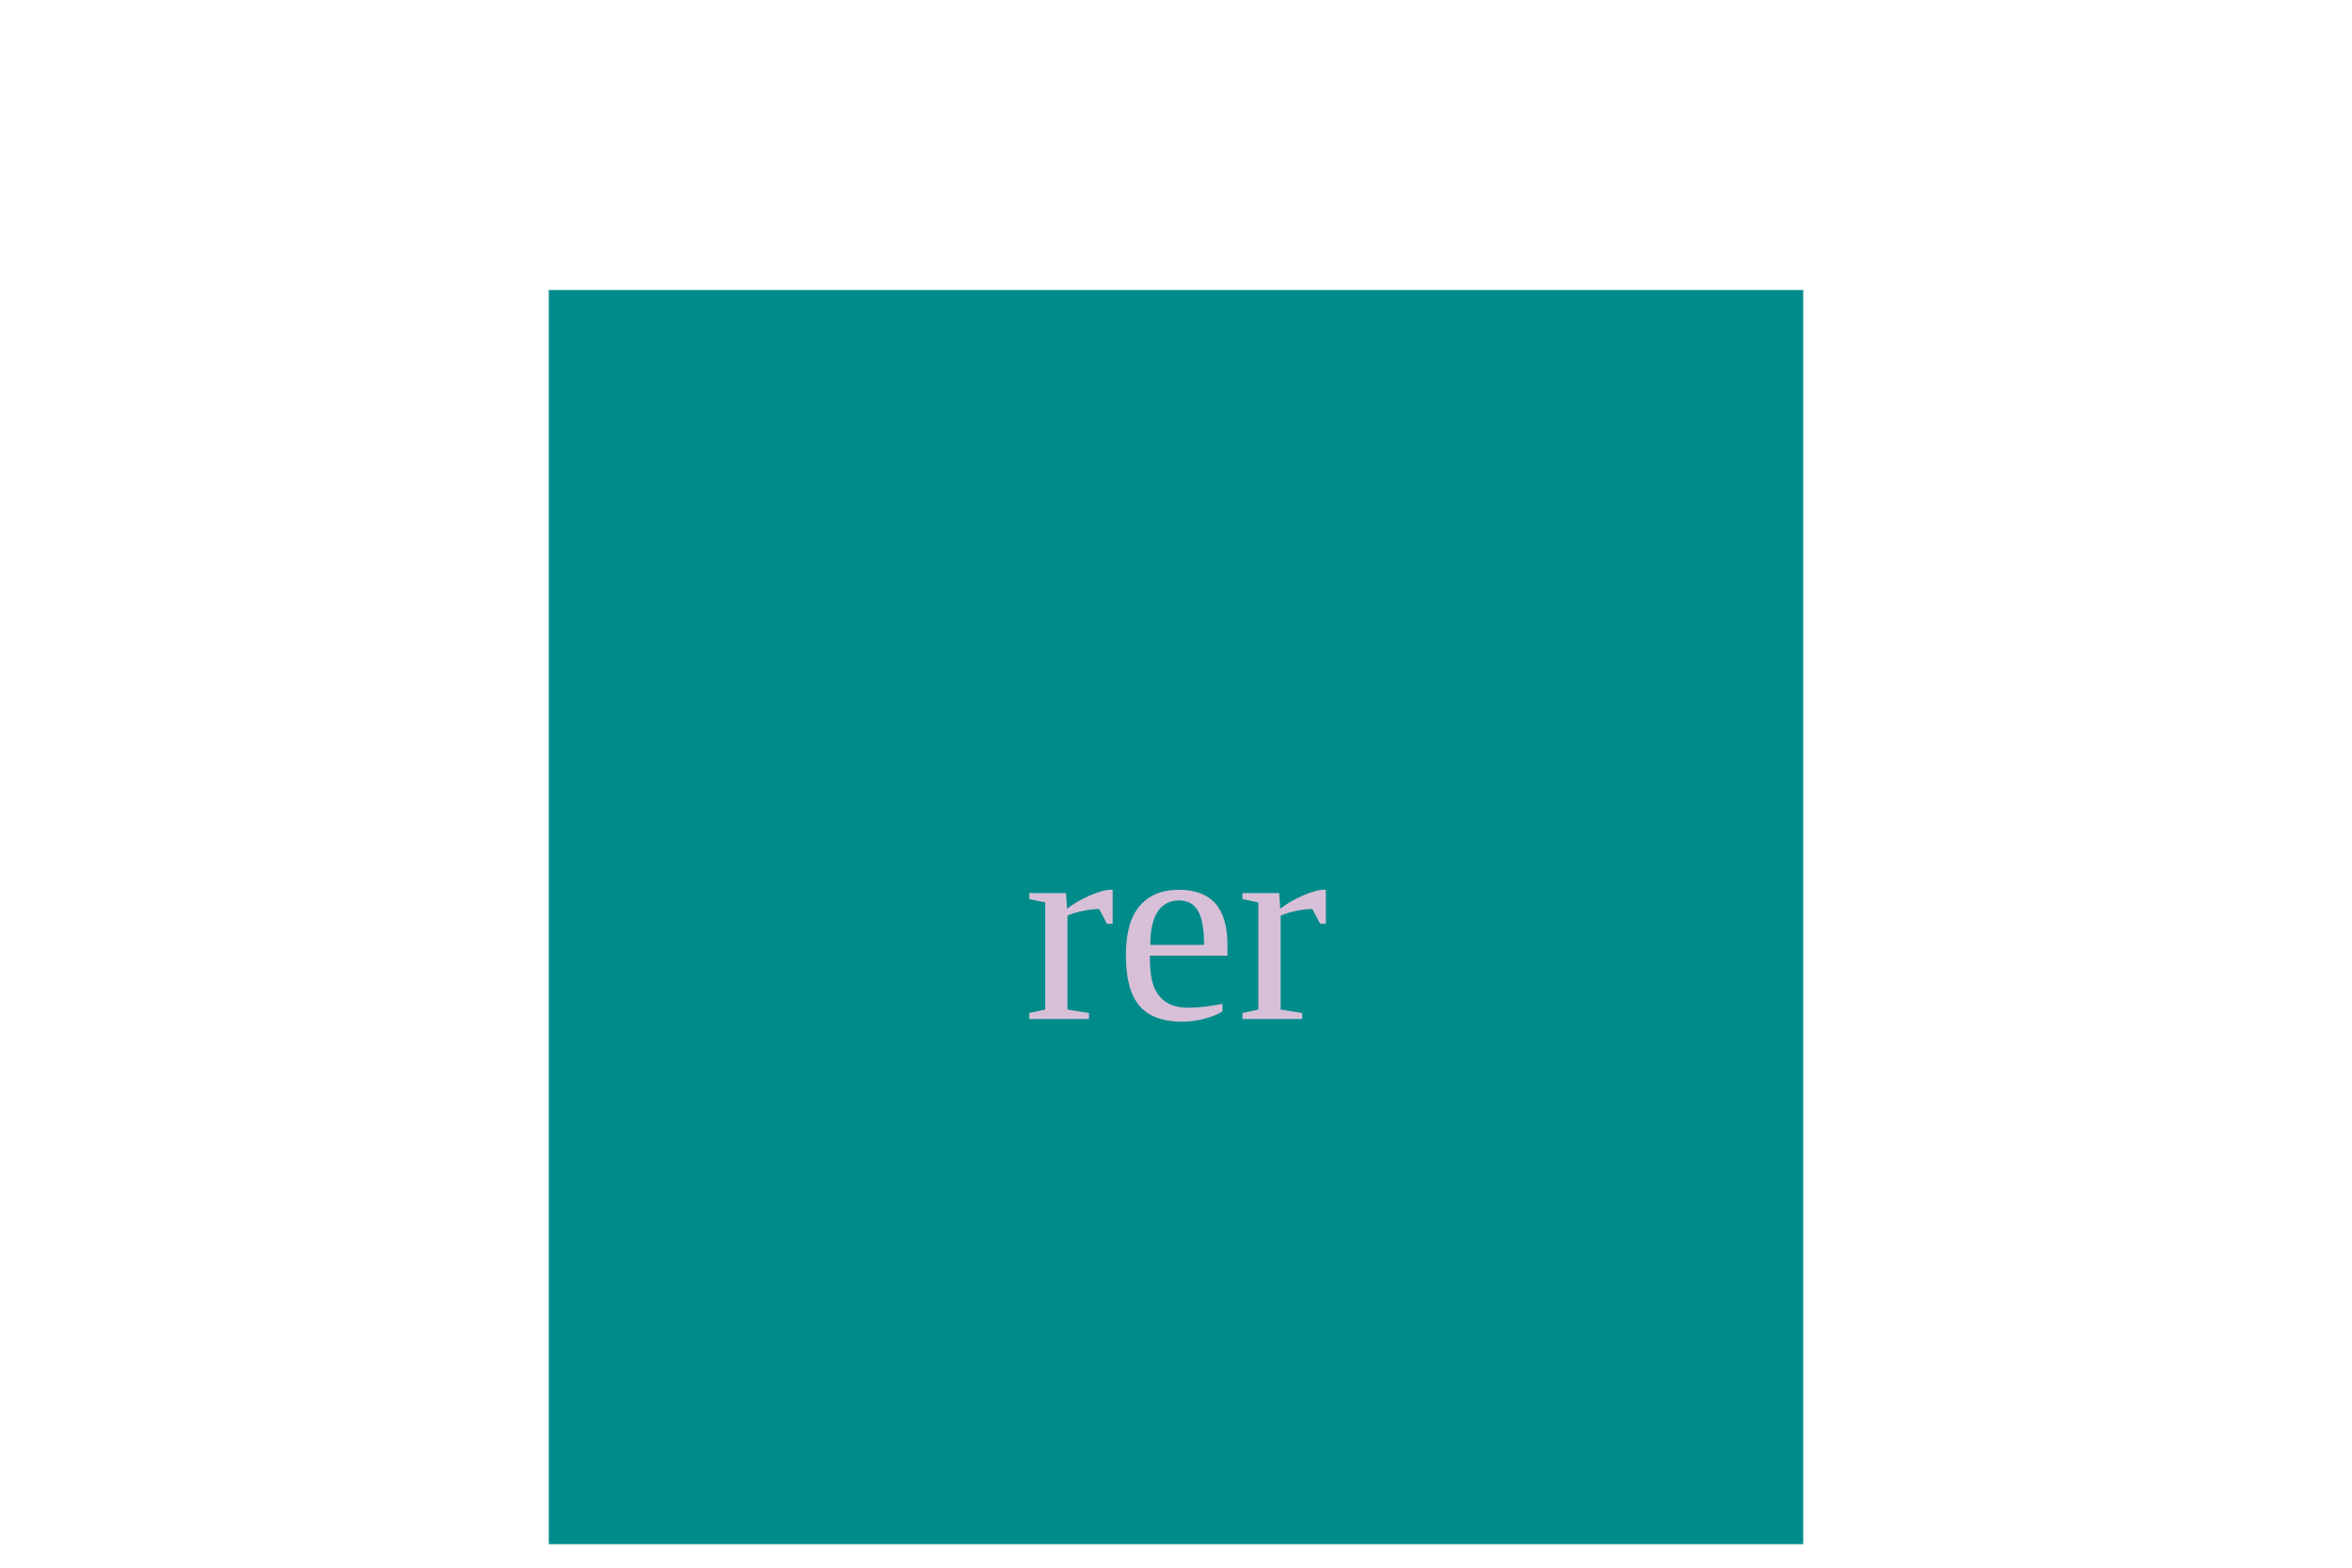
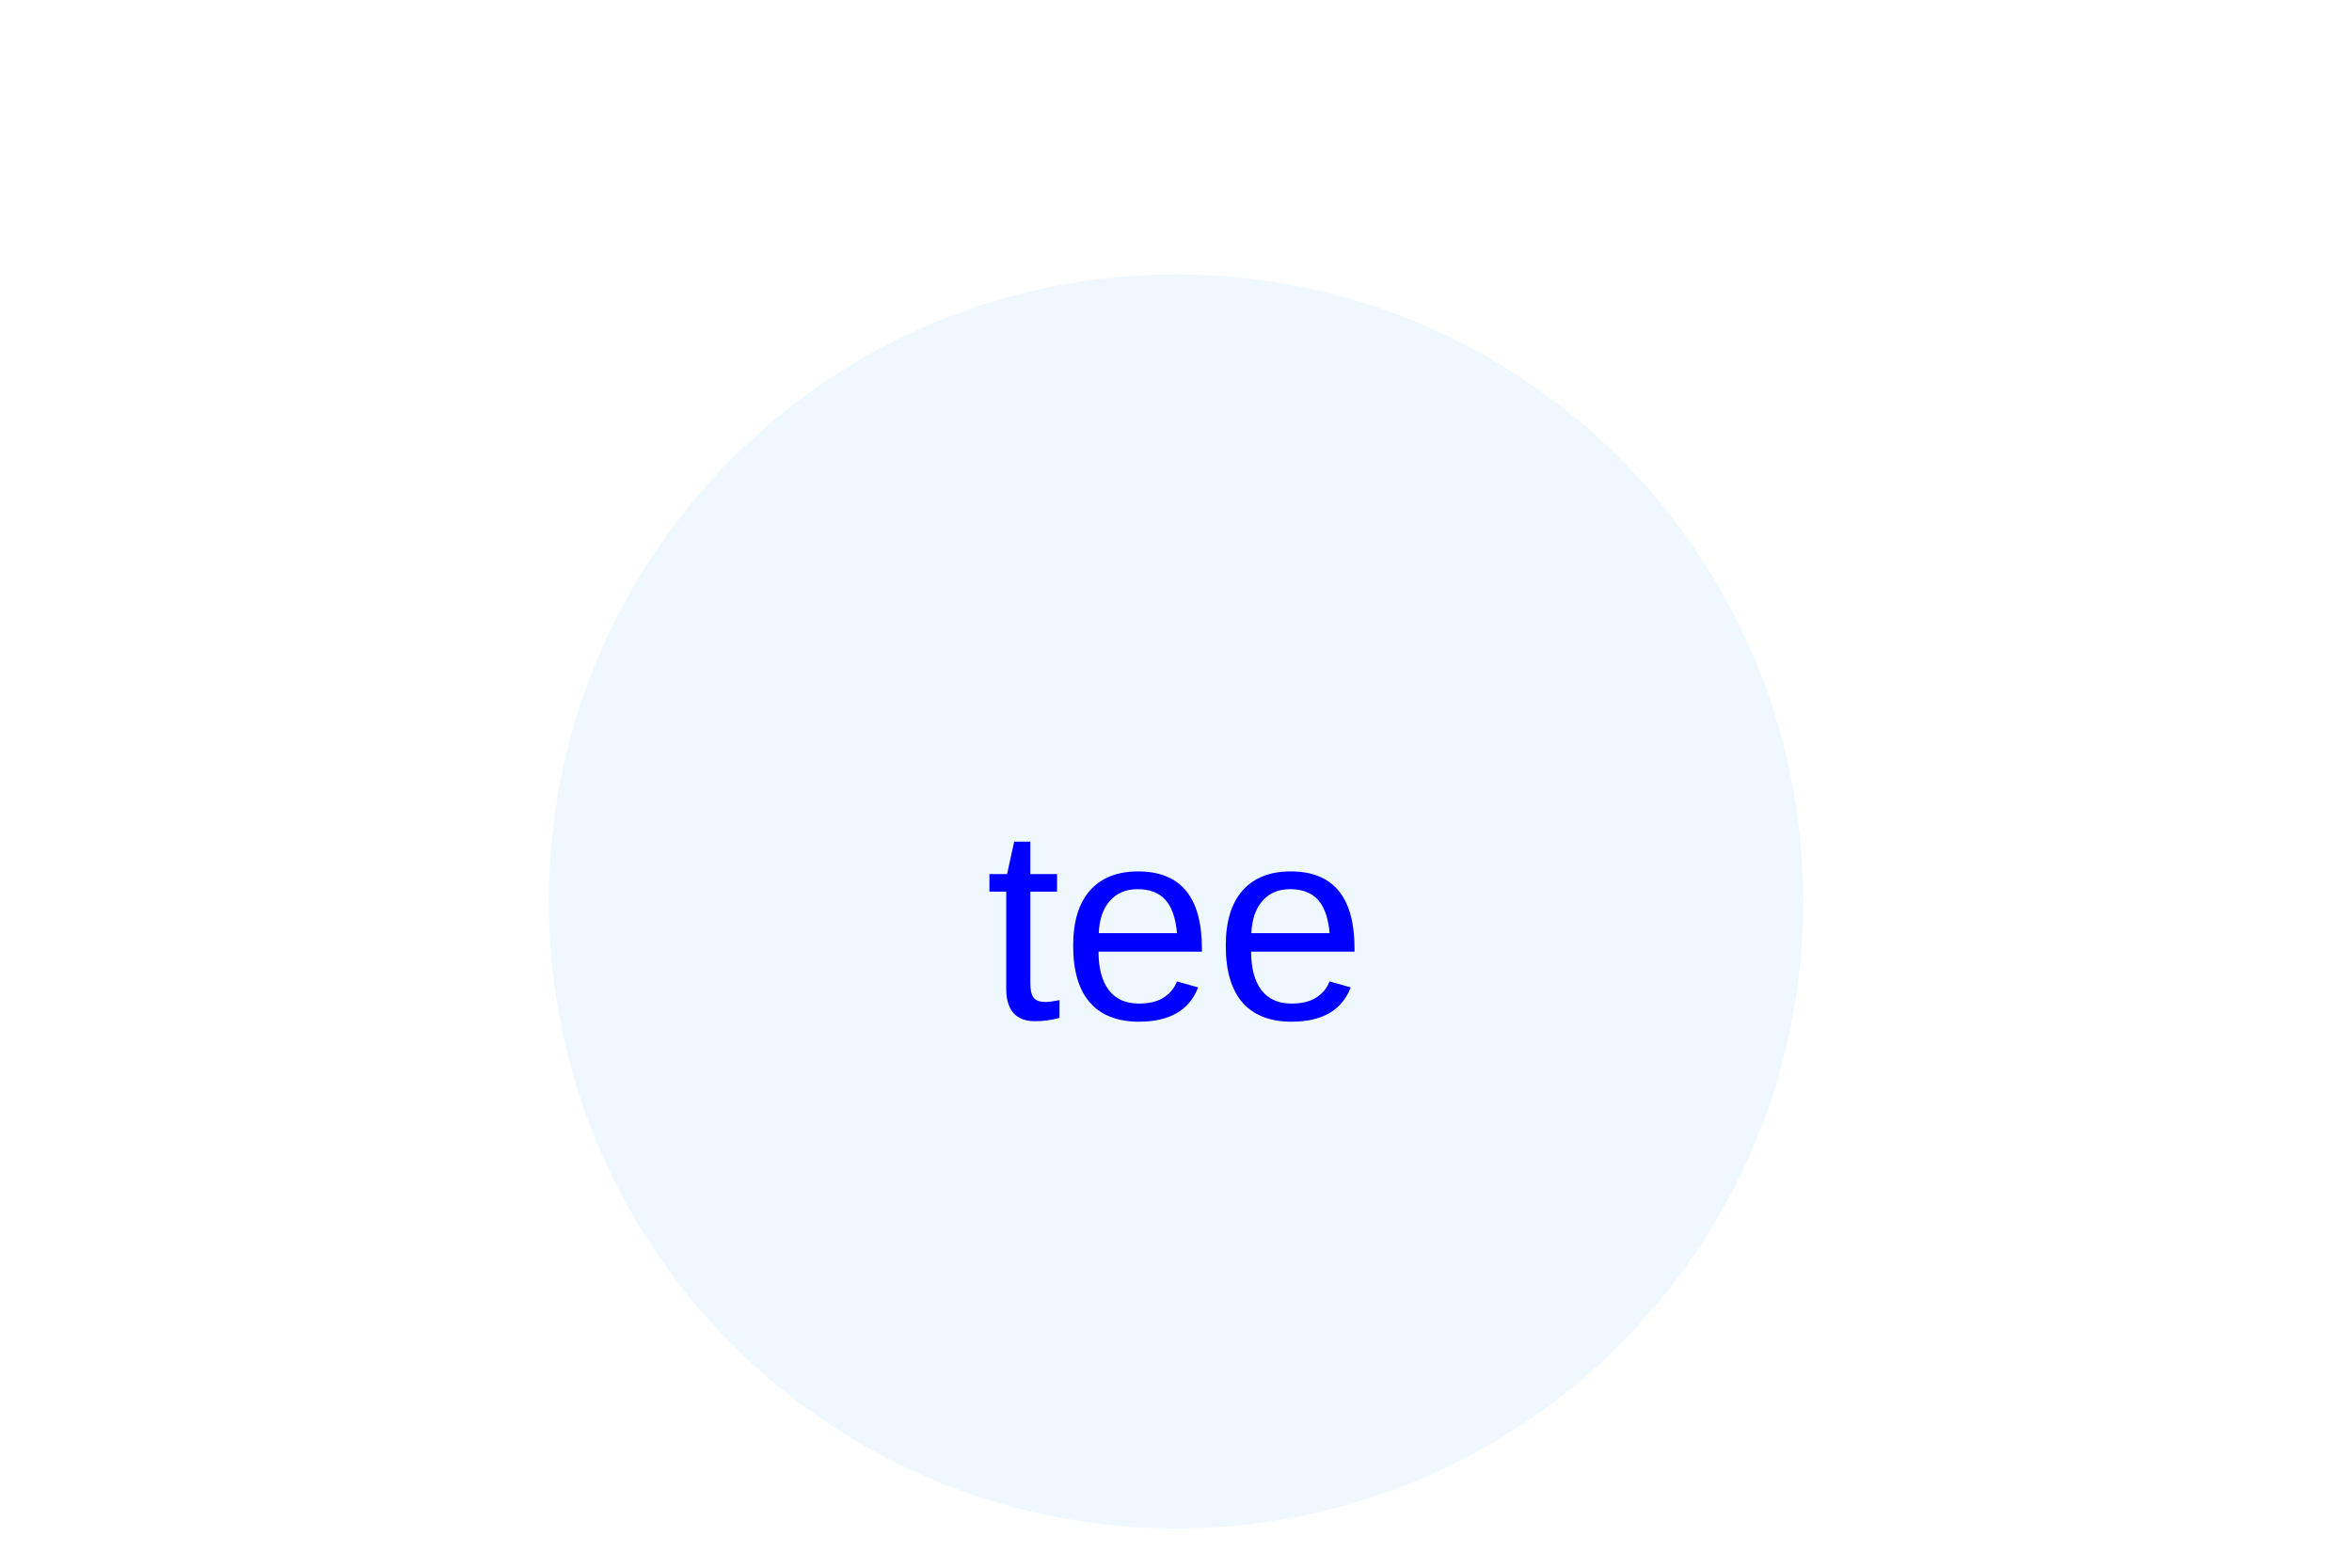
<svg xmlns="http://www.w3.org/2000/svg" version="1.1" width="300" height="200">
-   <g>Square<rect x="70" y="37" width="160" height="160" fill="DarkCyan" />
-     <text x="150" y="130" text-anchor="middle" font-="middle" font-size="35" fill="Thistle">rer</text>
+   <g>Circle<circle cx="150" cy="115" r="80" fill="aliceblue" />
+     <text x="150" y="130" text-anchor="middle" font-family="Arial, sans-serif" font-size="35" fill="blue">tee</text>
  </g>
</svg>
